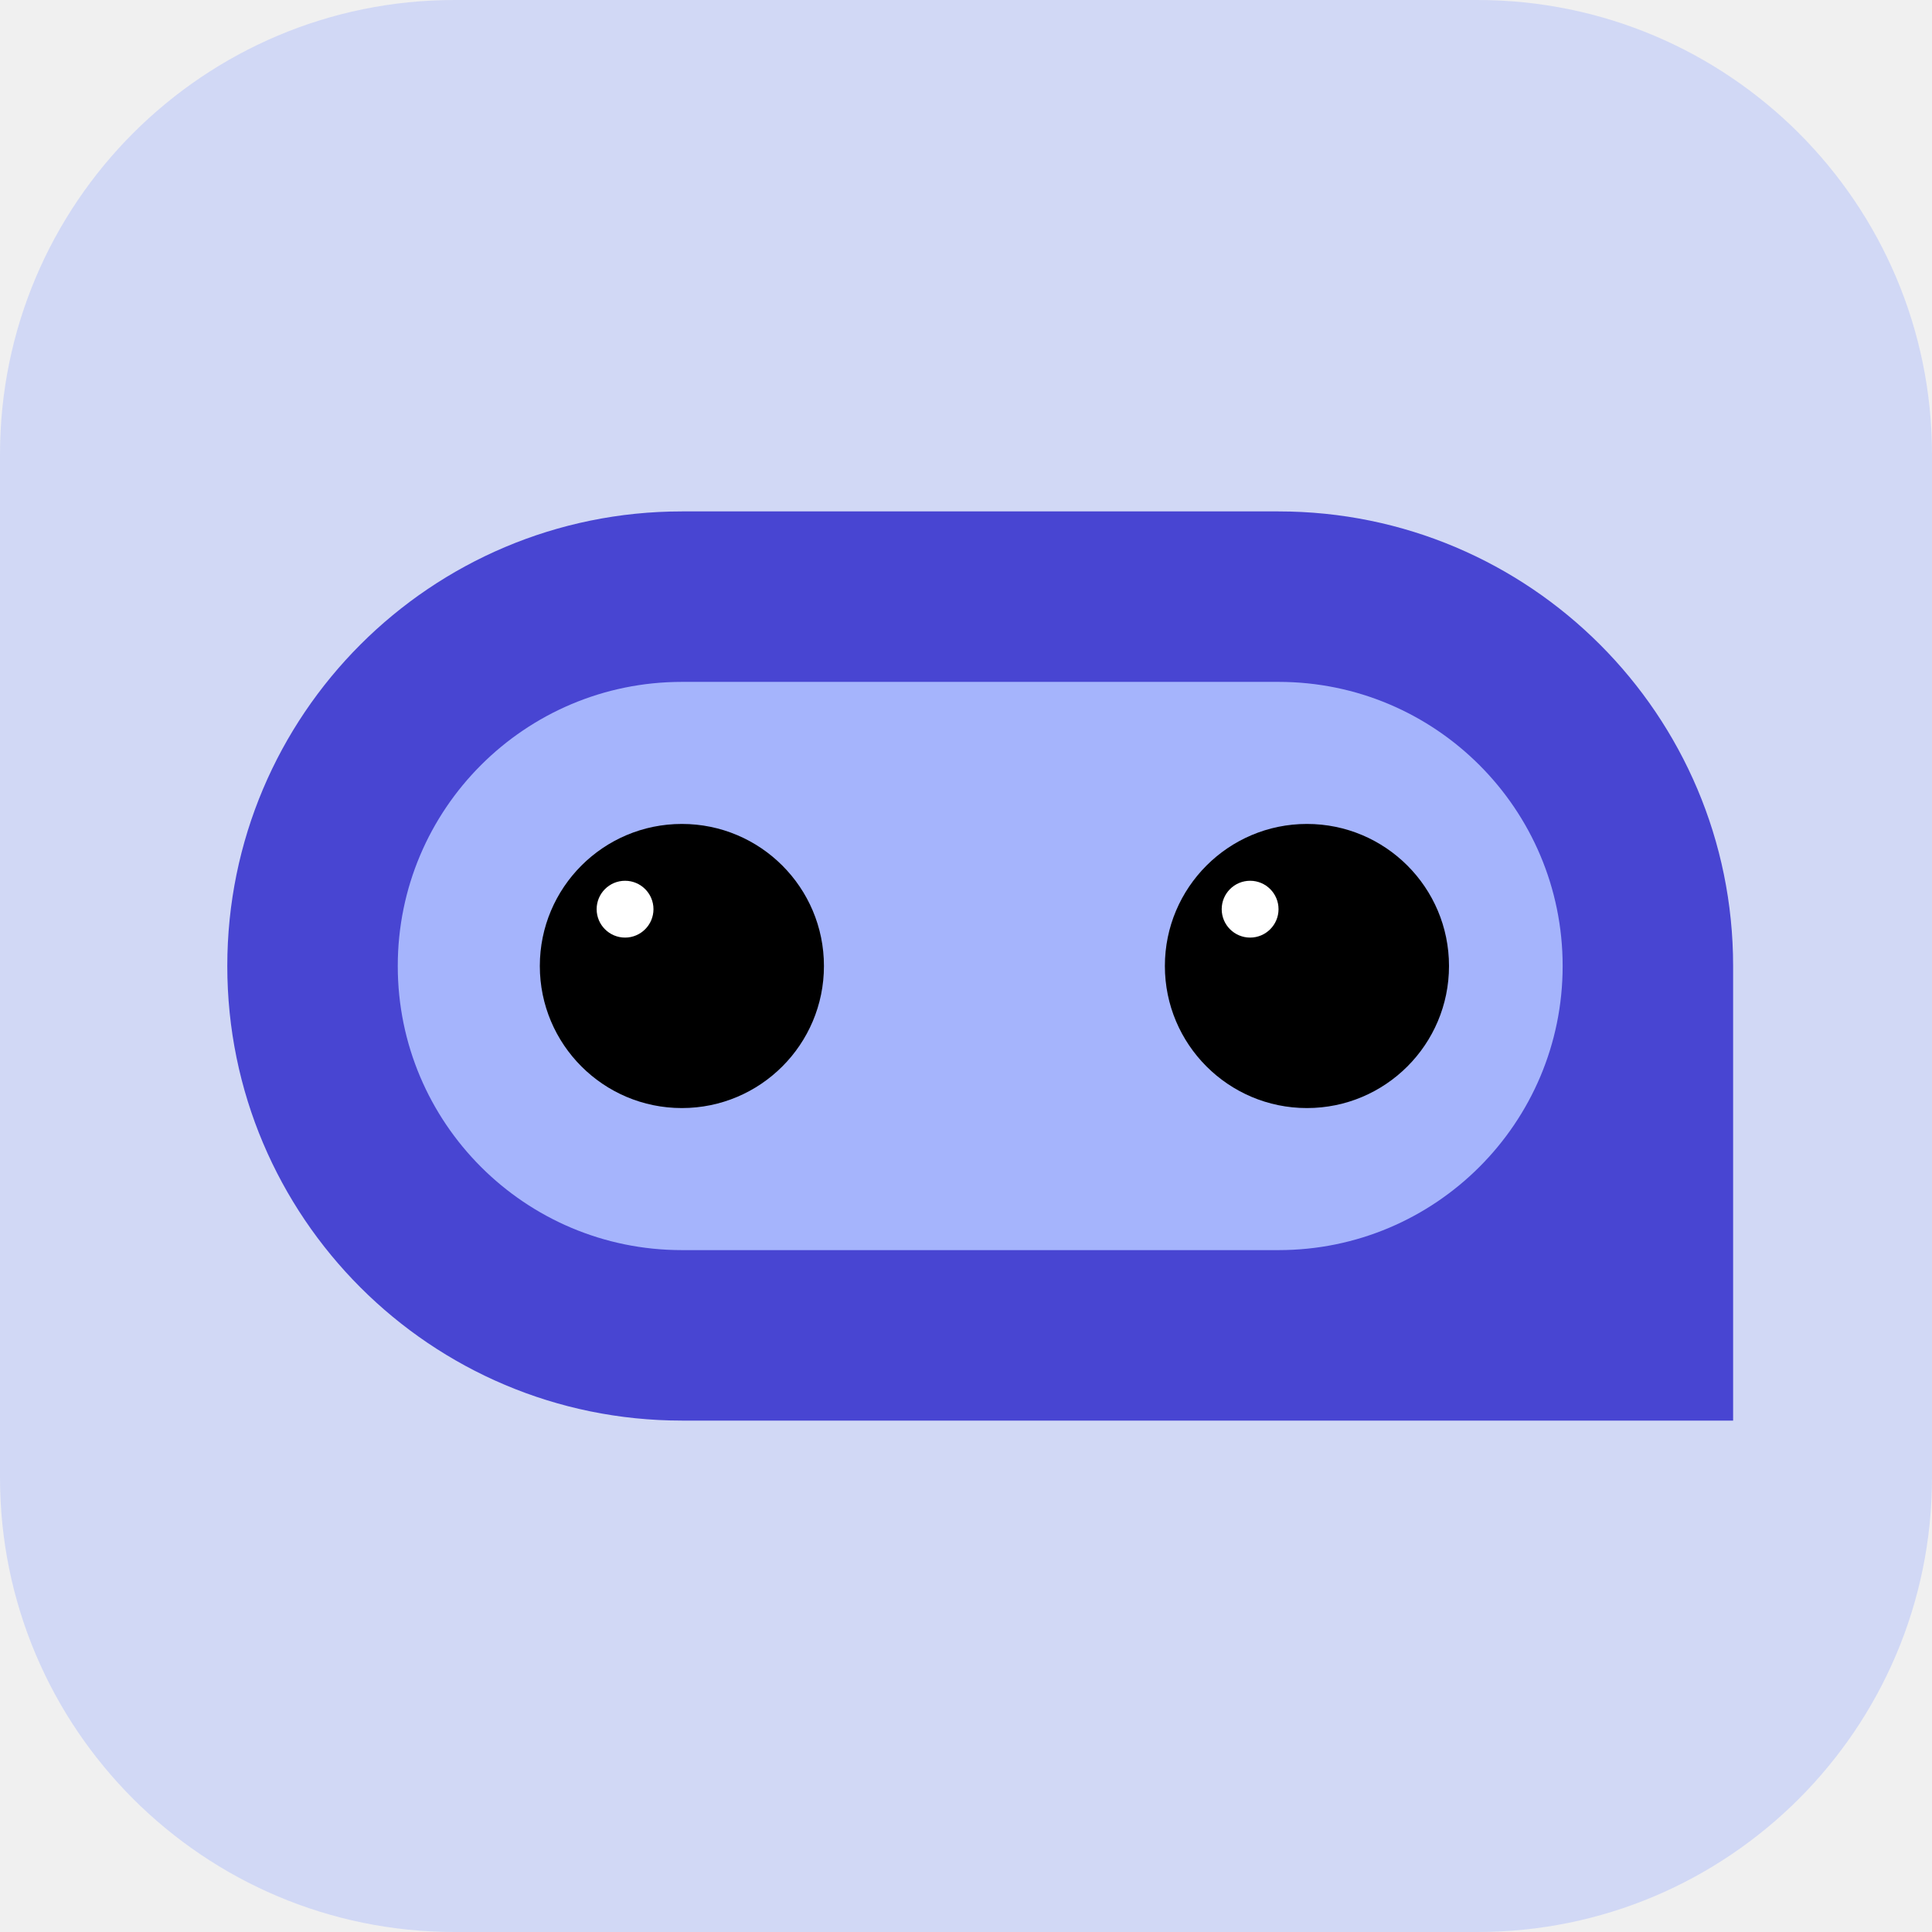
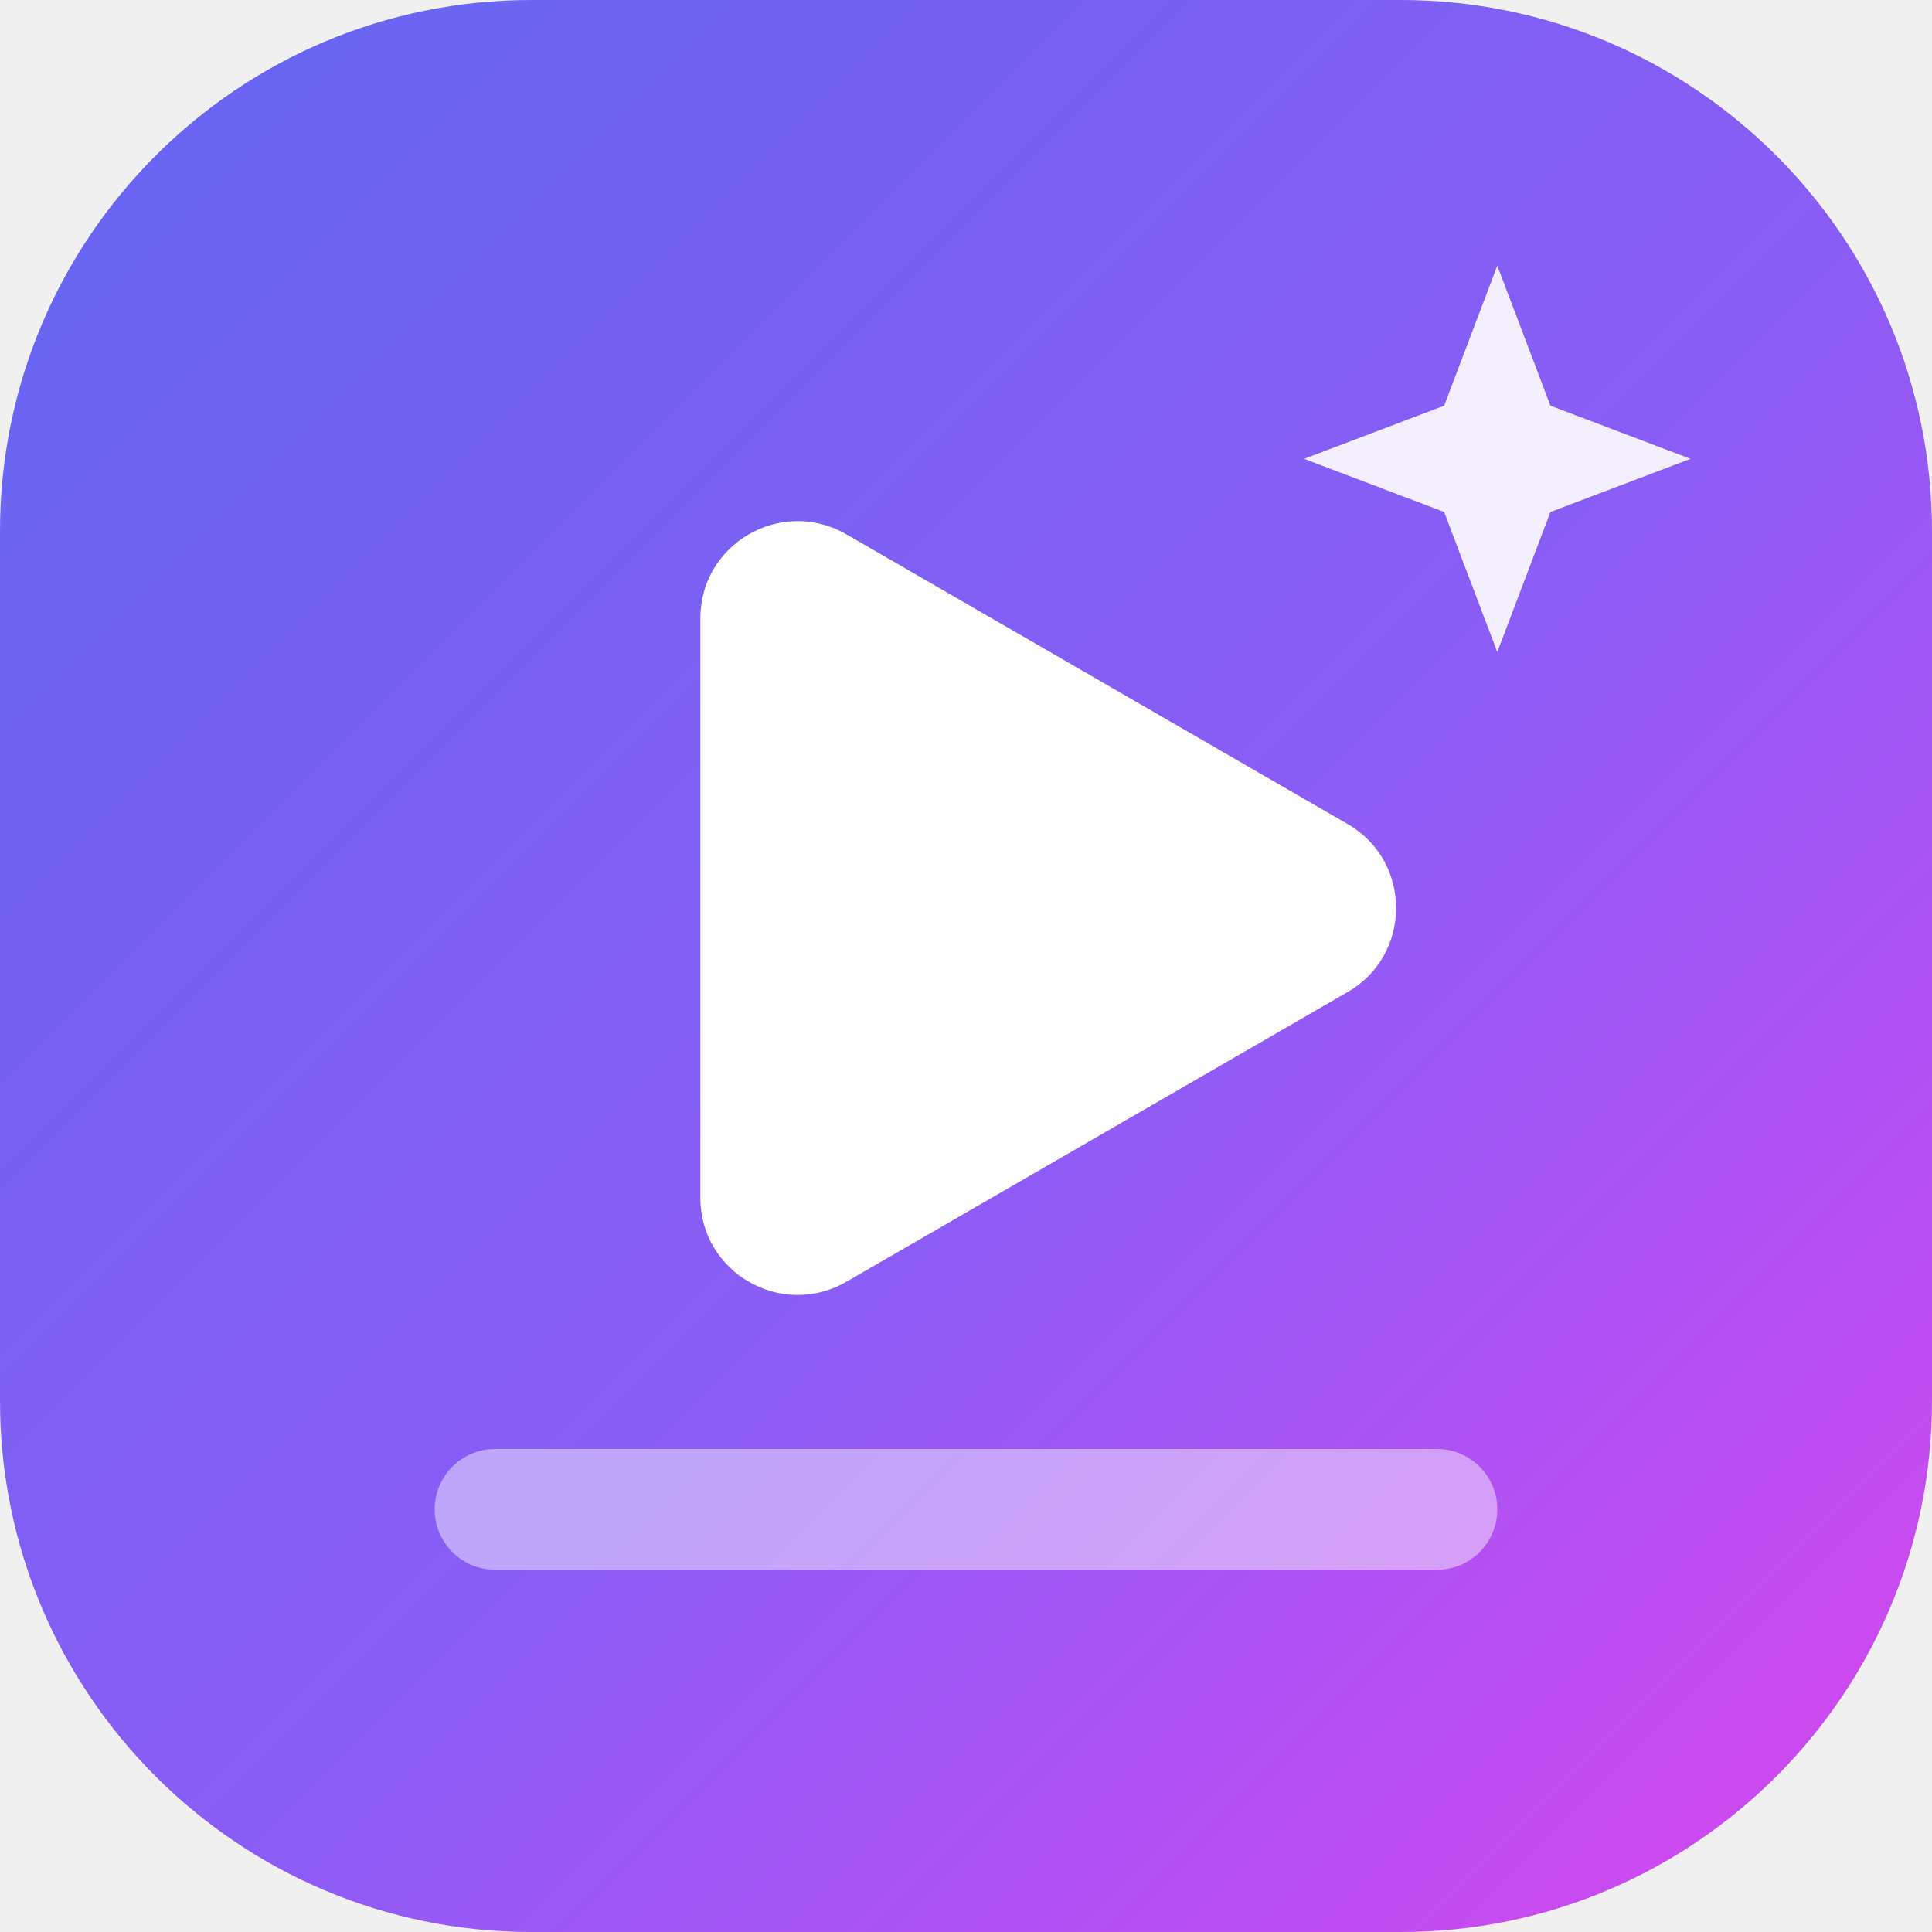
- <svg xmlns="http://www.w3.org/2000/svg" width="68" height="68" viewBox="0 0 68 68" fill="none">
-   <rect width="68" height="68" rx="16" fill="#A5B4FC" fill-opacity="0.41" />
-   <path d="M8 34C8 25.163 15.163 18 24 18H45C53.837 18 61 25.163 61 34V50H24C15.163 50 8 42.837 8 34Z" fill="#4845D2" />
-   <path d="M45 24H24C18.477 24 14 28.477 14 34C14 39.523 18.477 44 24 44H45C50.523 44 55 39.523 55 34C55 28.477 50.523 24 45 24Z" fill="#A5B4FC" />
-   <path d="M24 39C26.761 39 29 36.761 29 34C29 31.239 26.761 29 24 29C21.239 29 19 31.239 19 34C19 36.761 21.239 39 24 39Z" fill="black" />
-   <path d="M22 33C22.552 33 23 32.552 23 32C23 31.448 22.552 31 22 31C21.448 31 21 31.448 21 32C21 32.552 21.448 33 22 33Z" fill="white" />
-   <path d="M46 39C48.761 39 51 36.761 51 34C51 31.239 48.761 29 46 29C43.239 29 41 31.239 41 34C41 36.761 43.239 39 46 39Z" fill="black" />
-   <path d="M44 33C44.552 33 45 32.552 45 32C45 31.448 44.552 31 44 31C43.448 31 43 31.448 43 32C43 32.552 43.448 33 44 33Z" fill="white" />
+ <svg xmlns="http://www.w3.org/2000/svg" width="40" height="40" viewBox="0 0 40 40" fill="none">
+   <defs>
+     <linearGradient id="ugc-bg" x1="0" y1="0" x2="40" y2="40" gradientUnits="userSpaceOnUse">
+       <stop offset="0" stop-color="#6366F1" />
+       <stop offset="0.55" stop-color="#8B5CF6" />
+       <stop offset="1" stop-color="#D946EF" />
+     </linearGradient>
+   </defs>
+   <rect width="40" height="40" rx="11" fill="url(#ugc-bg)" />
+   <path d="M14.5 12.8C14.5 11.25 16.18 10.29 17.52 11.06L27.9 17.06C29.24 17.83 29.24 19.77 27.9 20.54L17.52 26.54C16.18 27.31 14.5 26.35 14.5 24.8V12.8Z" fill="white" />
+   <path d="M31 5.5L32.1 8.4L35 9.5L32.1 10.6L31 13.5L29.9 10.6L27 9.5L29.9 8.4L31 5.5Z" fill="white" fill-opacity="0.9" />
+   <rect x="9" y="30" width="22" height="2.5" rx="1.25" fill="white" fill-opacity="0.45" />
</svg>
